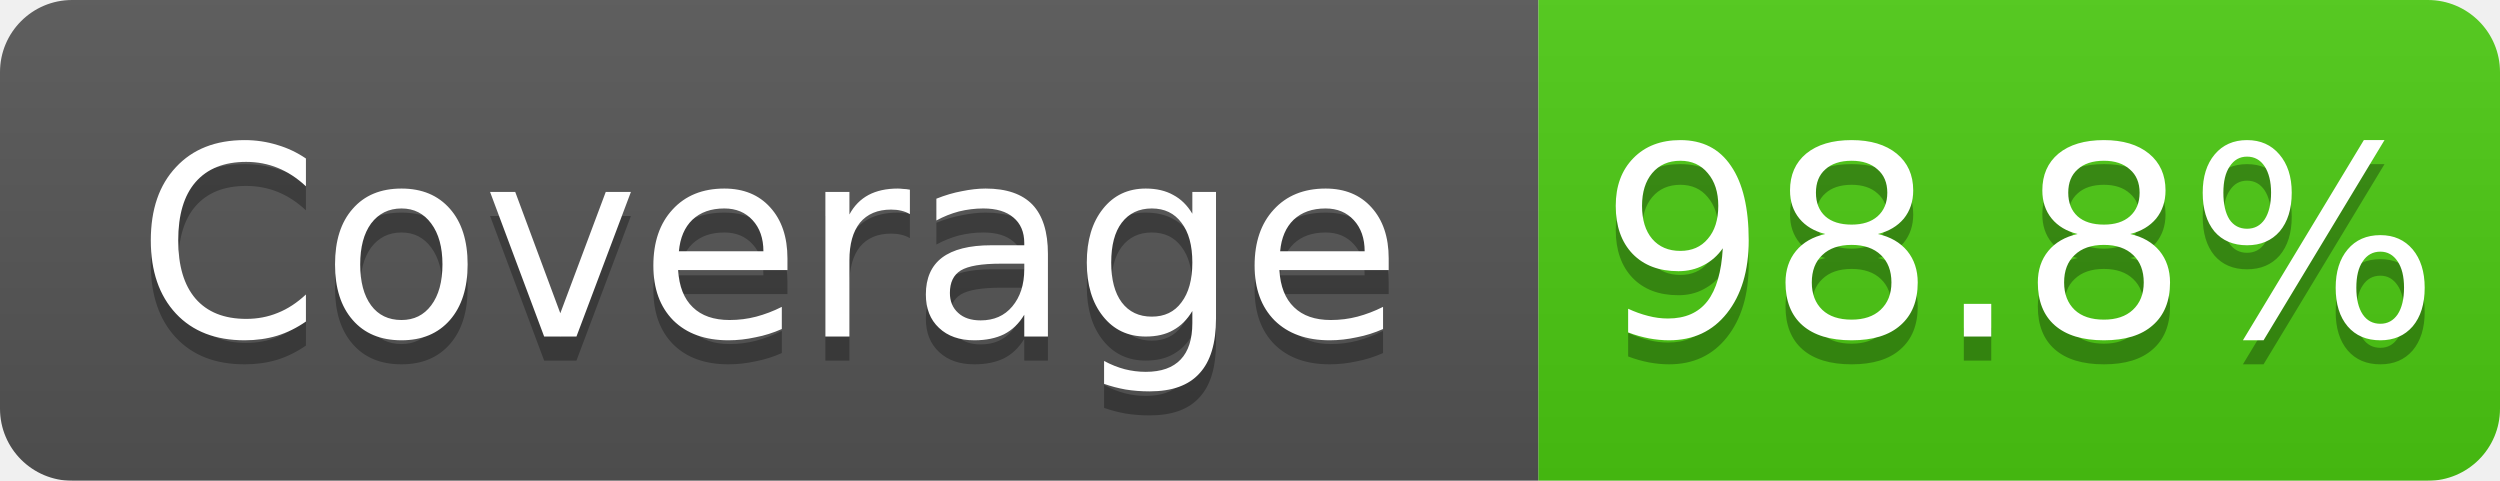
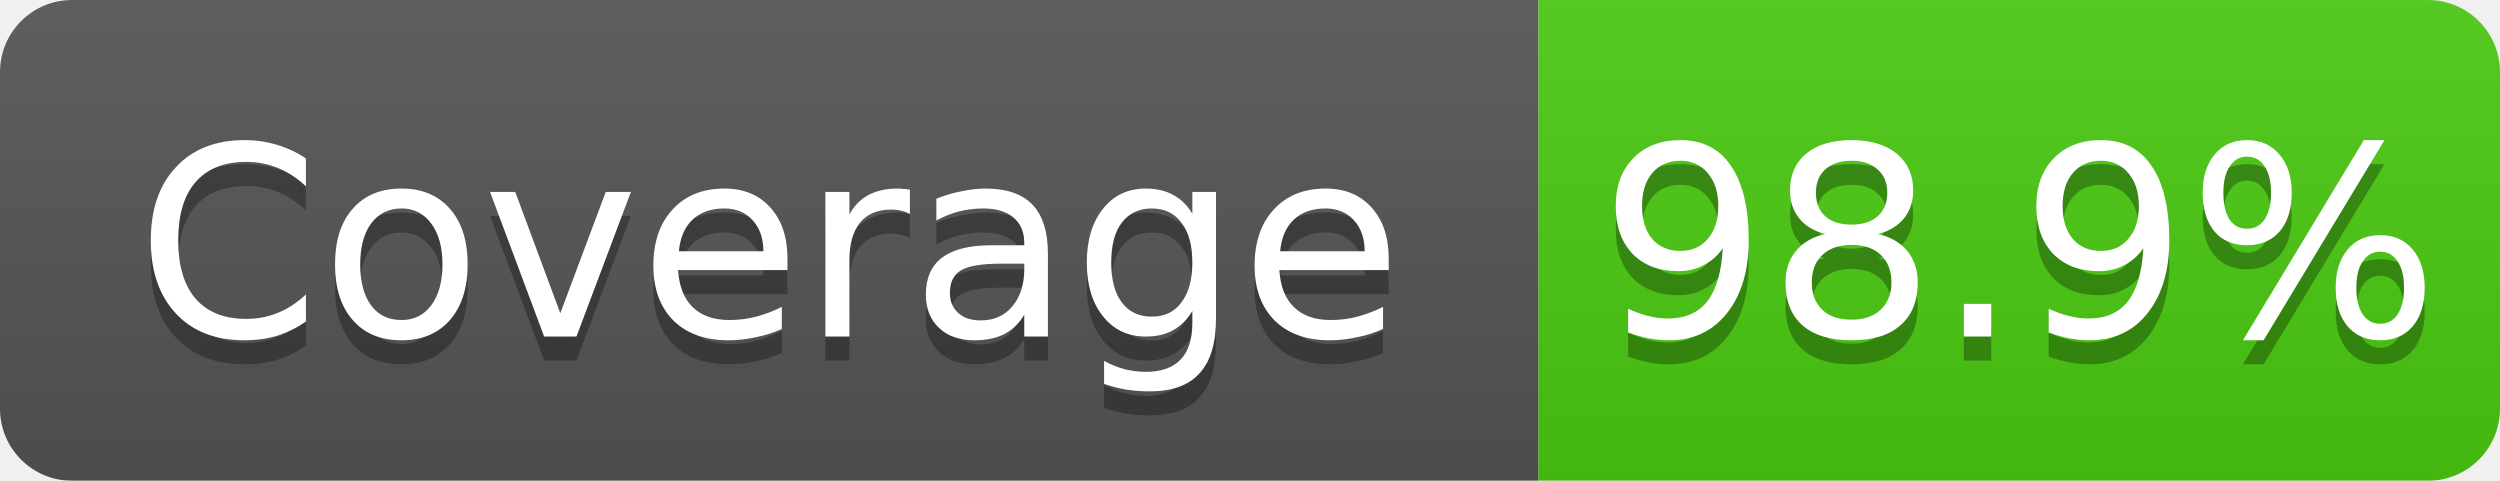
<svg xmlns="http://www.w3.org/2000/svg" width="104" height="20">
  <linearGradient id="smooth" x2="0" y2="100%">
    <stop offset="0" stop-color="#bbb" stop-opacity=".1" />
    <stop offset="1" stop-opacity=".1" />
  </linearGradient>
  <mask id="round">
    <rect width="104" height="20" rx="3" fill="#fff" />
  </mask>
  <g mask="url(#round)">
    <rect width="64" height="20" fill="#555" />
-     <rect width="40" height="20" x="64" fill="rgb(76, 203, 18)" />
+     <rect width="40" height="20" x="64" fill="rgb(75, 203, 18)" />
    <rect width="104" height="20" fill="url(#smooth)" />
  </g>
  <g fill="#fff" text-anchor="middle" font-family="DejaVu Sans,Verdana,Geneva,sans-serif" font-size="11">
    <text x="32" y="15" fill="#010101" fill-opacity=".3">Coverage</text>
    <text x="32" y="14">Coverage</text>
-     <text x="84" y="15" fill="#010101" fill-opacity=".3">98.8%</text>
-     <text x="84" y="14">98.8%</text>
+     <text x="84" y="15" fill="#010101" fill-opacity=".3">98.9%</text>
+     <text x="84" y="14">98.9%</text>
  </g>
</svg>
